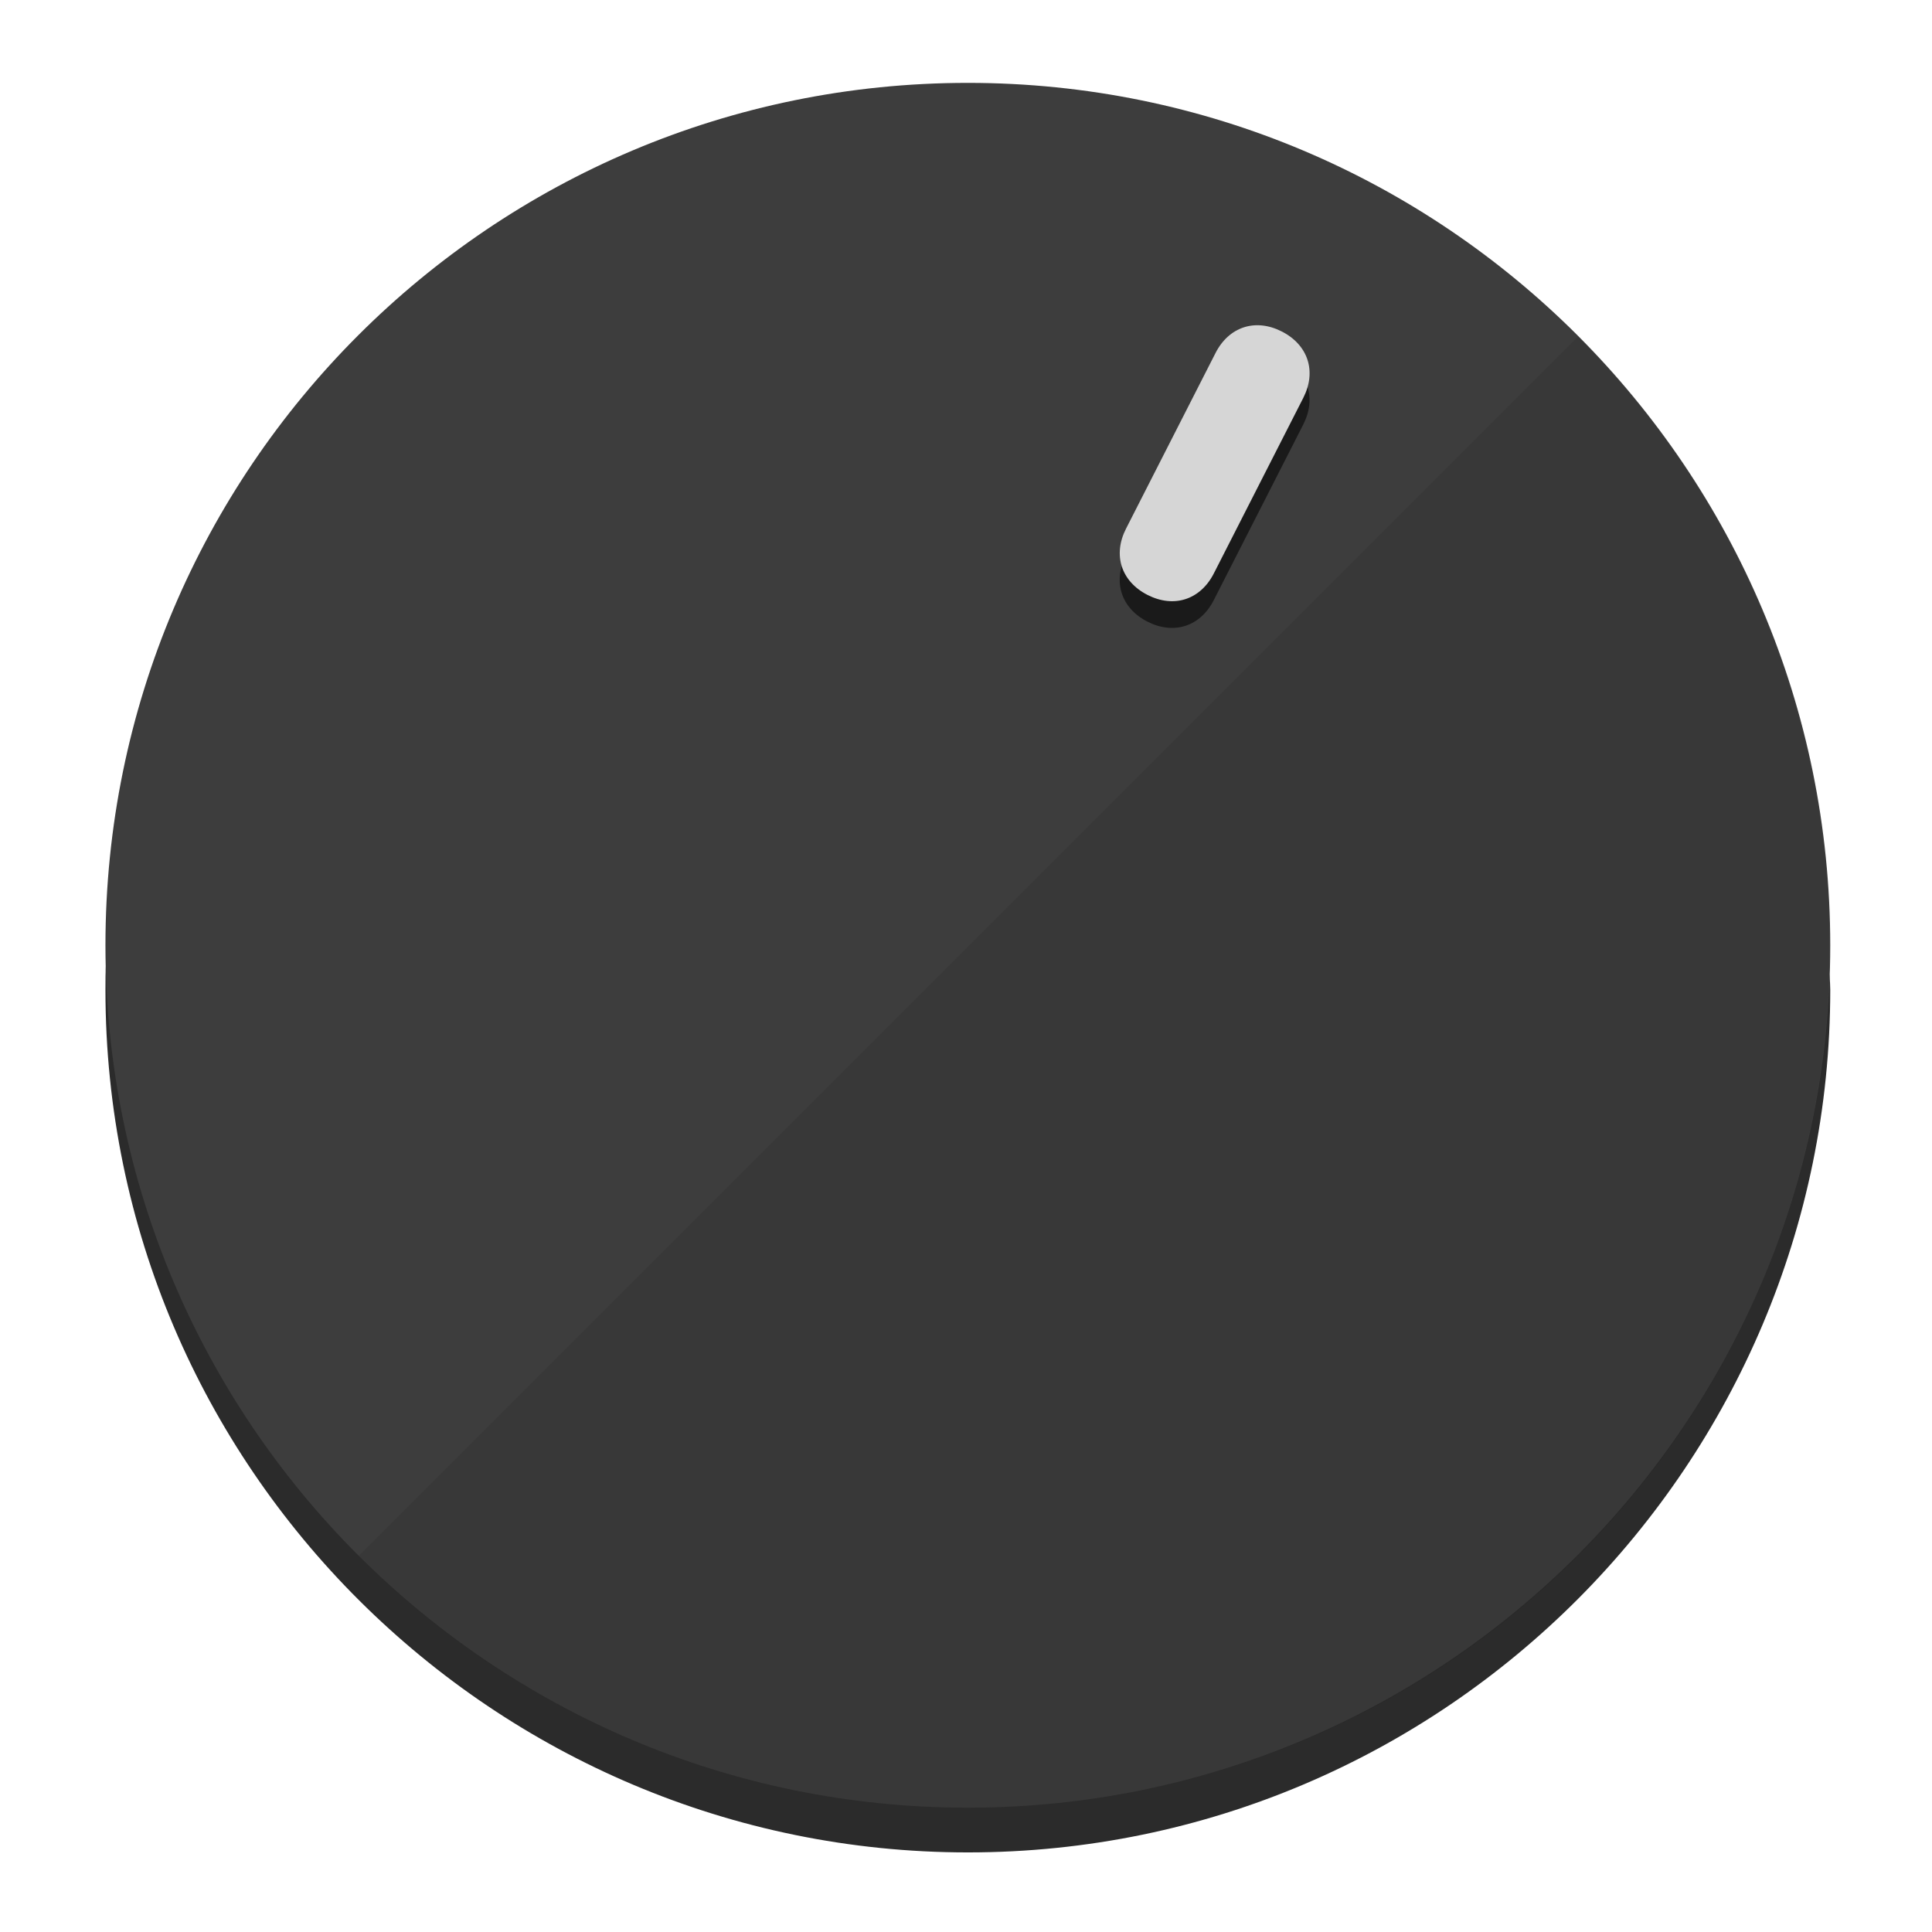
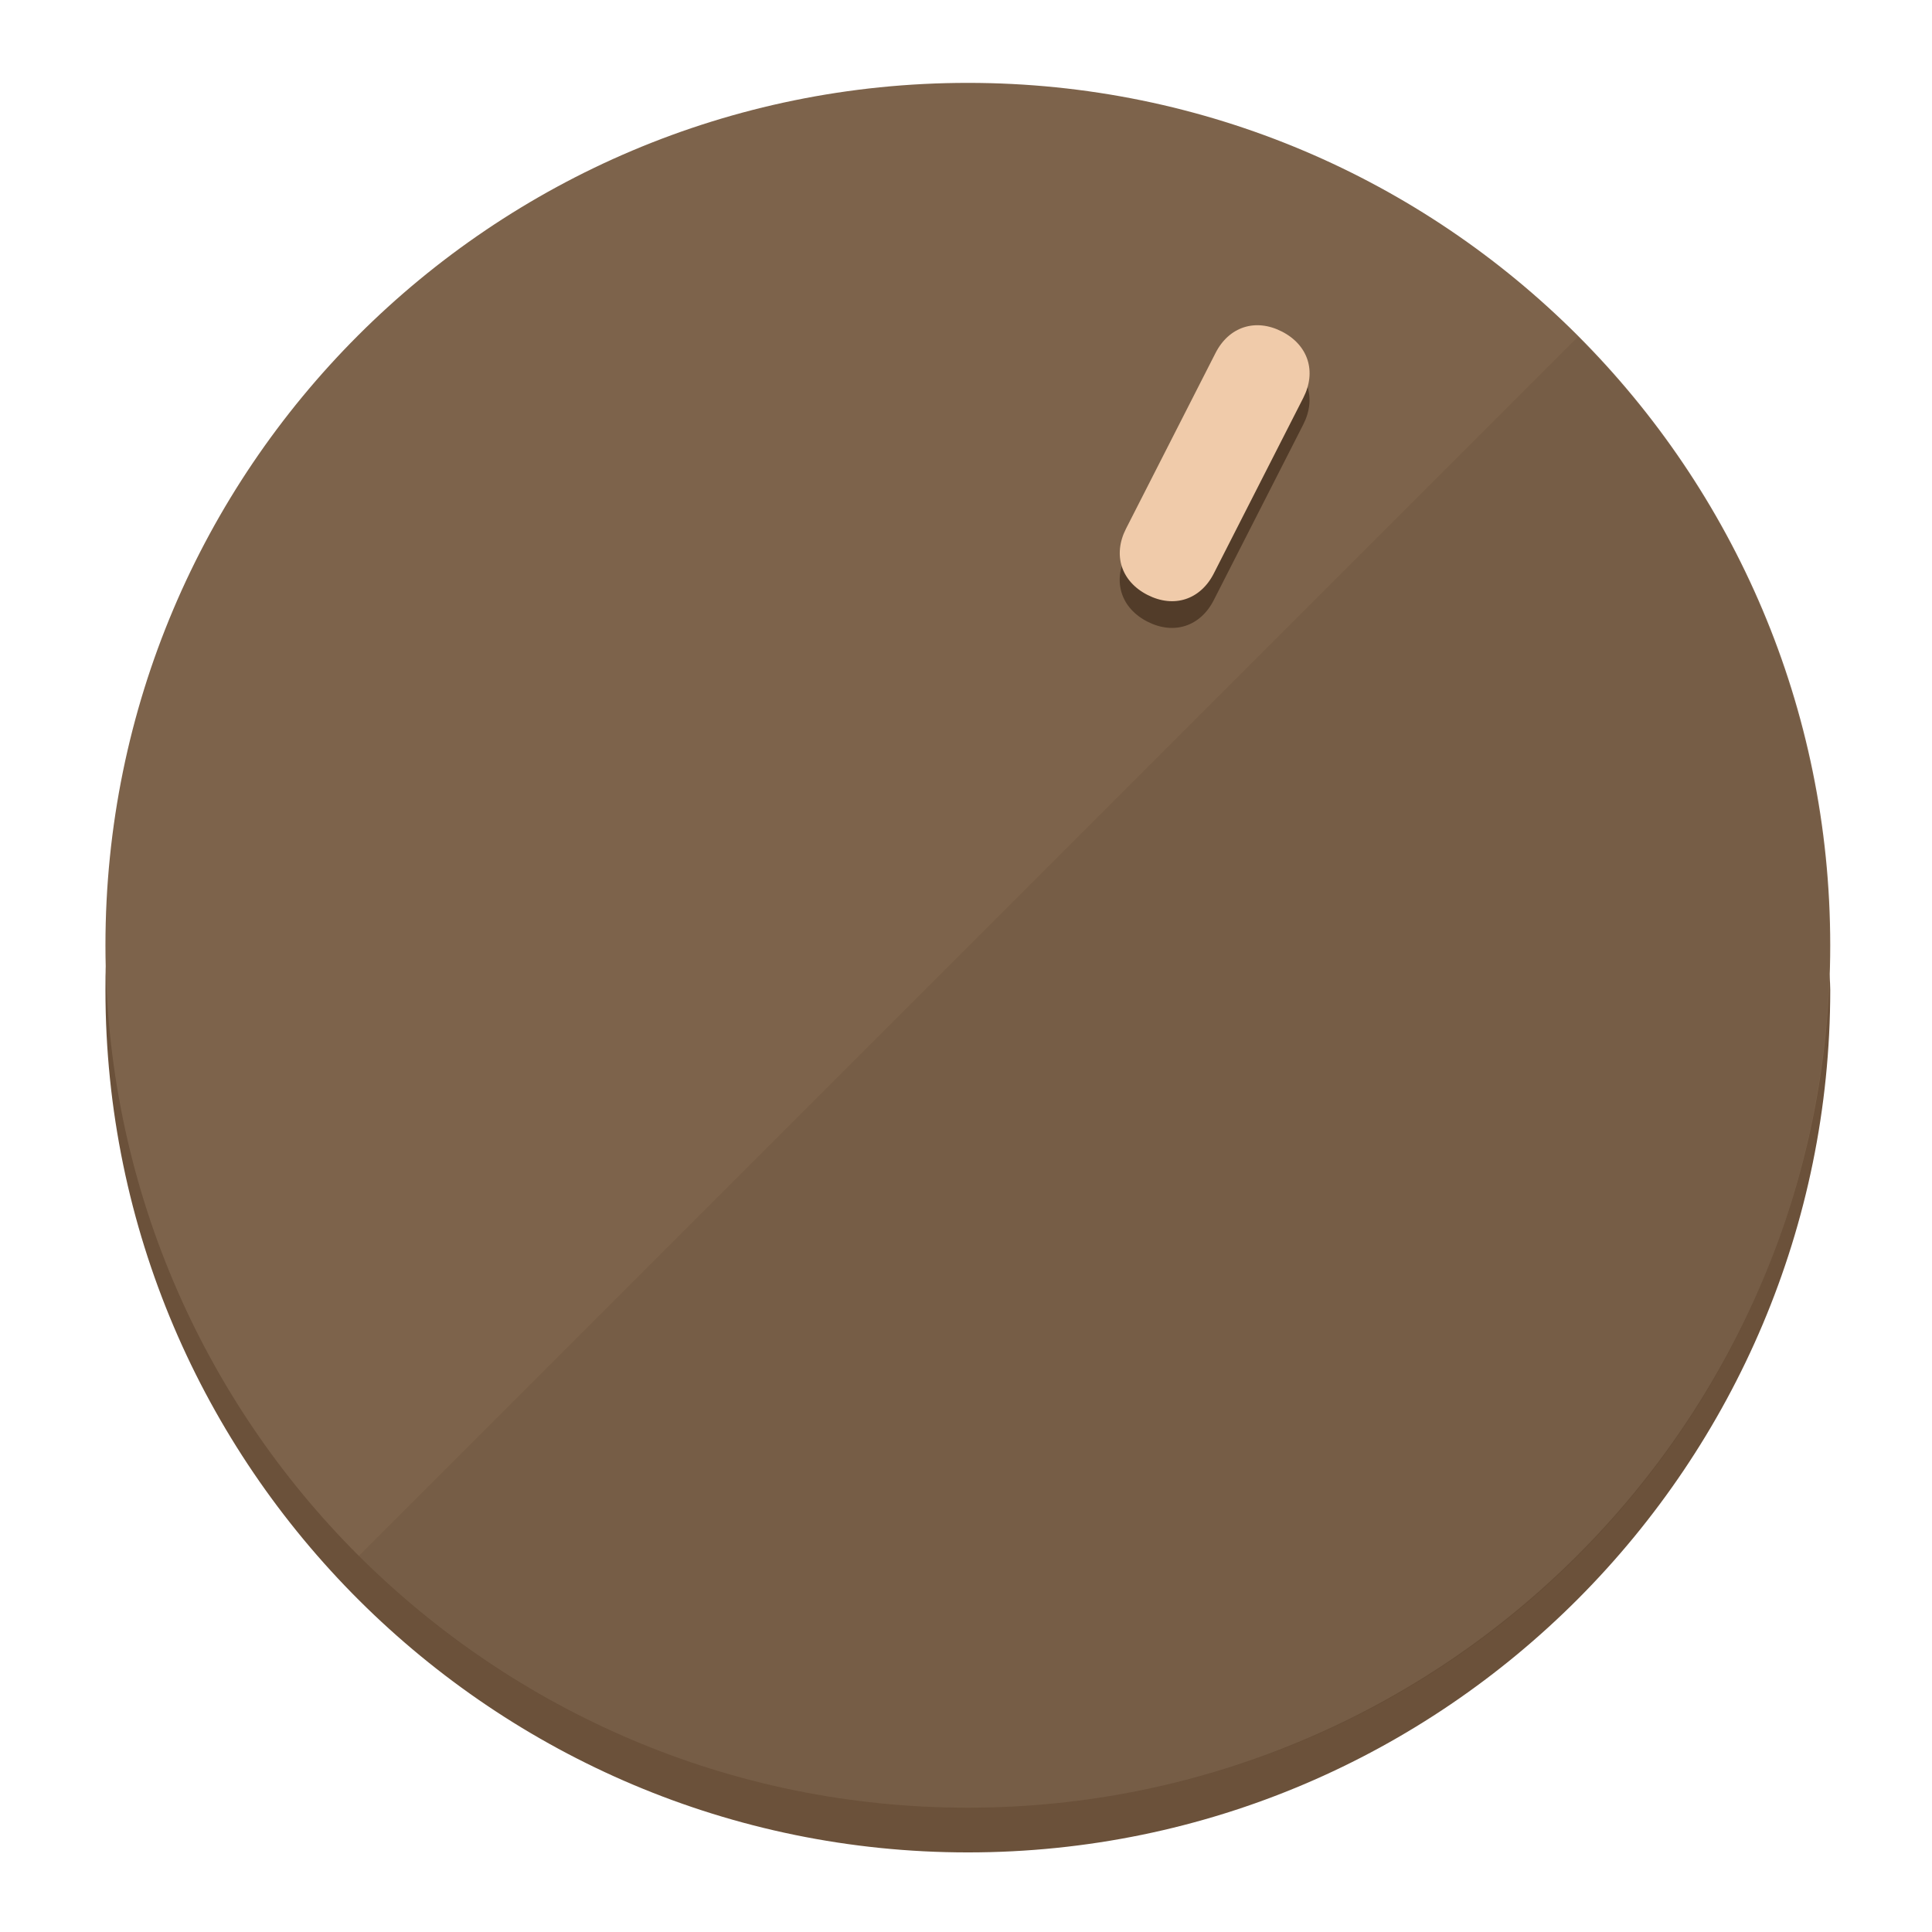
<svg xmlns="http://www.w3.org/2000/svg" height="120px" width="120px" version="1.1" id="Layer_1" viewBox="0 0 496.8 496.8" xml:space="preserve">
  <defs id="defs23" />
  <g id="g3158">
-     <path style="display:inline;fill:#2B2B2B;fill-opacity:1;stroke-width:1.584" d="m 248.875,445.92 c 116.582,0 212.89,-91.238 220.493,-205.286 0,5.069 1.267,8.87 1.267,13.939 0,121.651 -98.842,221.76 -221.76,221.76 -121.651,0 -221.76,-98.842 -221.76,-221.76 0,-5.069 0,-8.87 1.267,-13.939 7.603,114.048 103.91,205.286 220.493,205.286 z" id="path8" />
-     <circle style="display:inline;fill:#3D3D3D;fill-opacity:1;stroke-width:1.584" cx="248.875" cy="243.071" r="221.76" id="circle12" />
-     <path style="display:inline;fill:#1A1A1A;fill-opacity:0.154;stroke-width:1.587" d="m 405.744,86.606 c 86.308,86.308 86.308,227.193 0,313.5 -86.308,86.308 -227.193,86.308 -313.5,0" id="path14" />
+     <path style="display:inline;fill:#6B513A;fill-opacity:1;stroke-width:1.584" d="m 248.875,445.92 c 116.582,0 212.89,-91.238 220.493,-205.286 0,5.069 1.267,8.87 1.267,13.939 0,121.651 -98.842,221.76 -221.76,221.76 -121.651,0 -221.76,-98.842 -221.76,-221.76 0,-5.069 0,-8.87 1.267,-13.939 7.603,114.048 103.91,205.286 220.493,205.286 z" id="path8" />
+     <circle style="display:inline;fill:#7D634B;fill-opacity:1;stroke-width:1.584" cx="248.875" cy="243.071" r="221.76" id="circle12" />
+     <path style="display:inline;fill:#523C29;fill-opacity:0.154;stroke-width:1.587" d="m 405.744,86.606 c 86.308,86.308 86.308,227.193 0,313.5 -86.308,86.308 -227.193,86.308 -313.5,0" id="path14" />
  </g>
  <g id="g3198">
    <circle style="display:none;fill:#000000;fill-opacity:0;stroke-width:1.584" cx="331.97" cy="104.232" r="221.76" id="circle12-3" transform="rotate(27)" />
-     <path style="display:inline;fill:#1A1A1A;fill-opacity:1;stroke-width:1.584" d="m 312.114,154.319 c -3.452,6.774 -10.269,8.99 -17.044,5.538 v 0 c -6.775,-3.452 -8.99,-10.269 -5.538,-17.044 l 23.012,-45.163 c 3.452,-6.774 10.269,-8.99 17.044,-5.538 v 0 c 6.774,3.452 8.99,10.269 5.538,17.044 z" id="path3789" />
-     <path style="display:inline;fill:#D6D6D6;stroke-width:1.584" d="m 312.13,147.448 c -3.452,6.775 -10.269,8.99 -17.044,5.538 v 0 c -6.774,-3.452 -8.99,-10.269 -5.538,-17.044 l 23.012,-45.163 c 3.452,-6.775 10.269,-8.99 17.044,-5.538 v 0 c 6.775,3.452 8.99,10.269 5.538,17.044 z" id="path915" />
+     <path style="display:inline;fill:#523C29;fill-opacity:1;stroke-width:1.584" d="m 312.114,154.319 c -3.452,6.774 -10.269,8.99 -17.044,5.538 v 0 c -6.775,-3.452 -8.99,-10.269 -5.538,-17.044 l 23.012,-45.163 c 3.452,-6.774 10.269,-8.99 17.044,-5.538 v 0 c 6.774,3.452 8.99,10.269 5.538,17.044 z" id="path3789" />
+     <path style="display:inline;fill:#F0CBAA;stroke-width:1.584" d="m 312.13,147.448 c -3.452,6.775 -10.269,8.99 -17.044,5.538 v 0 c -6.774,-3.452 -8.99,-10.269 -5.538,-17.044 l 23.012,-45.163 c 3.452,-6.775 10.269,-8.99 17.044,-5.538 v 0 c 6.775,3.452 8.99,10.269 5.538,17.044 z" id="path915" />
  </g>
</svg>
